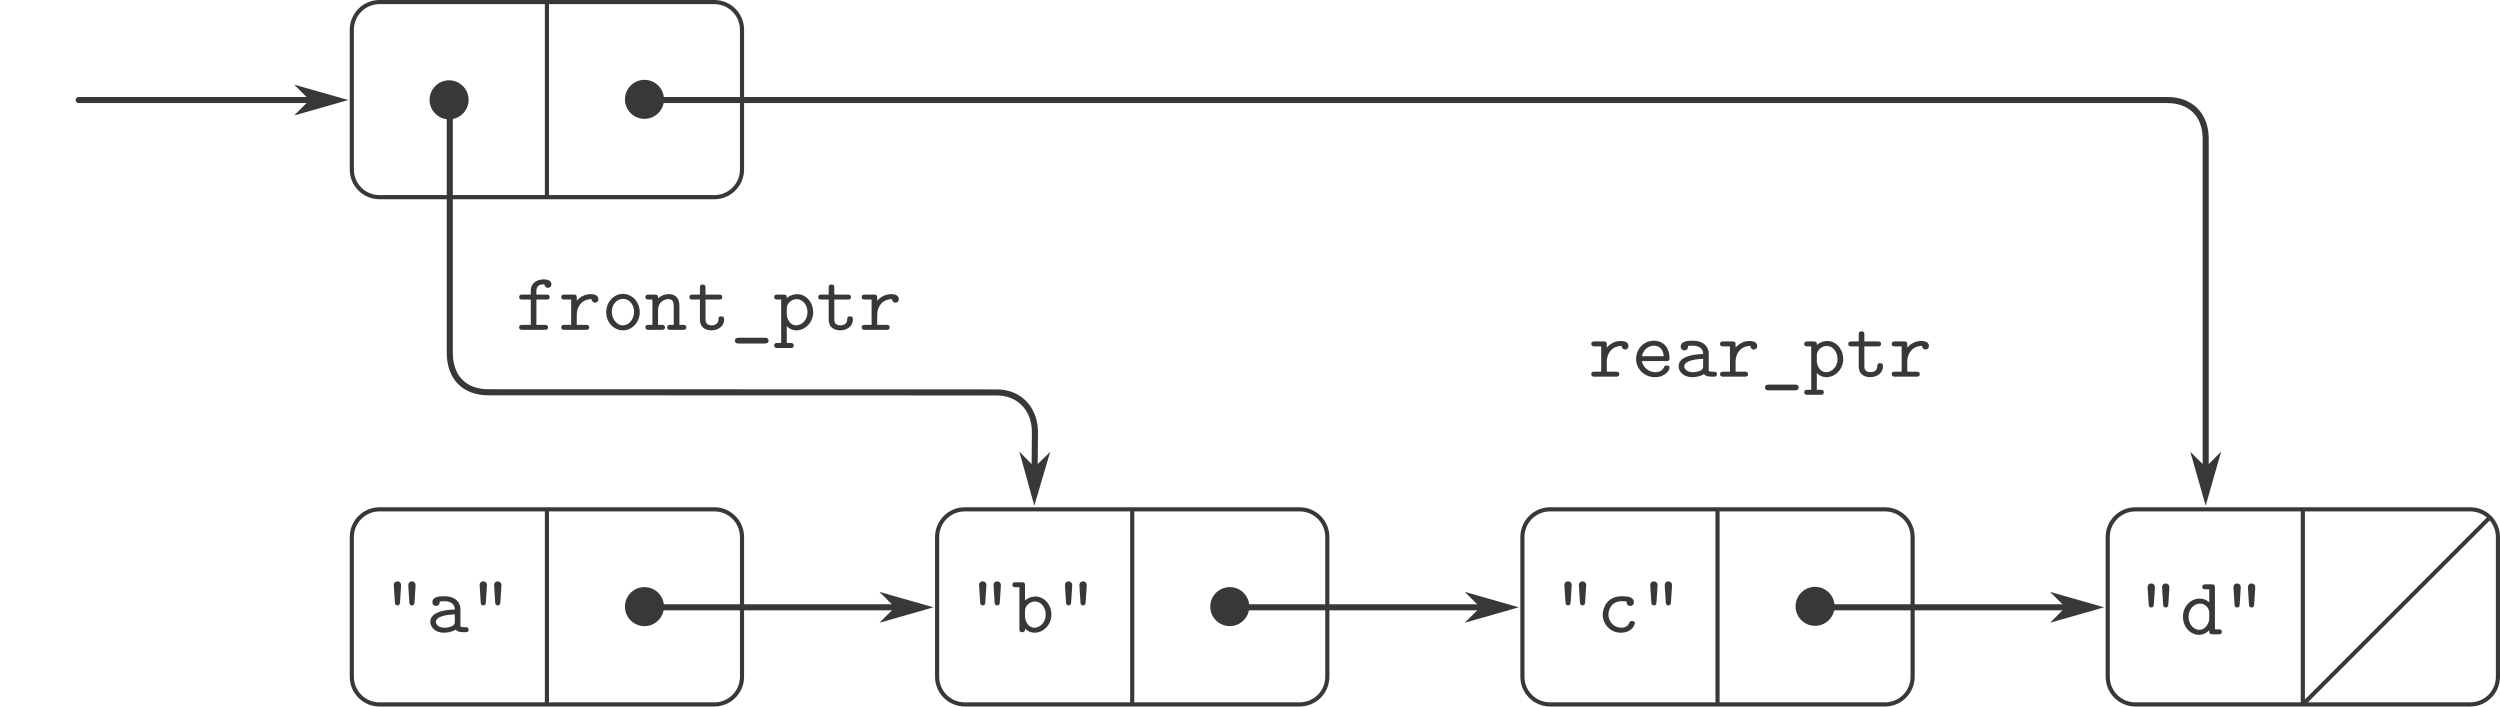
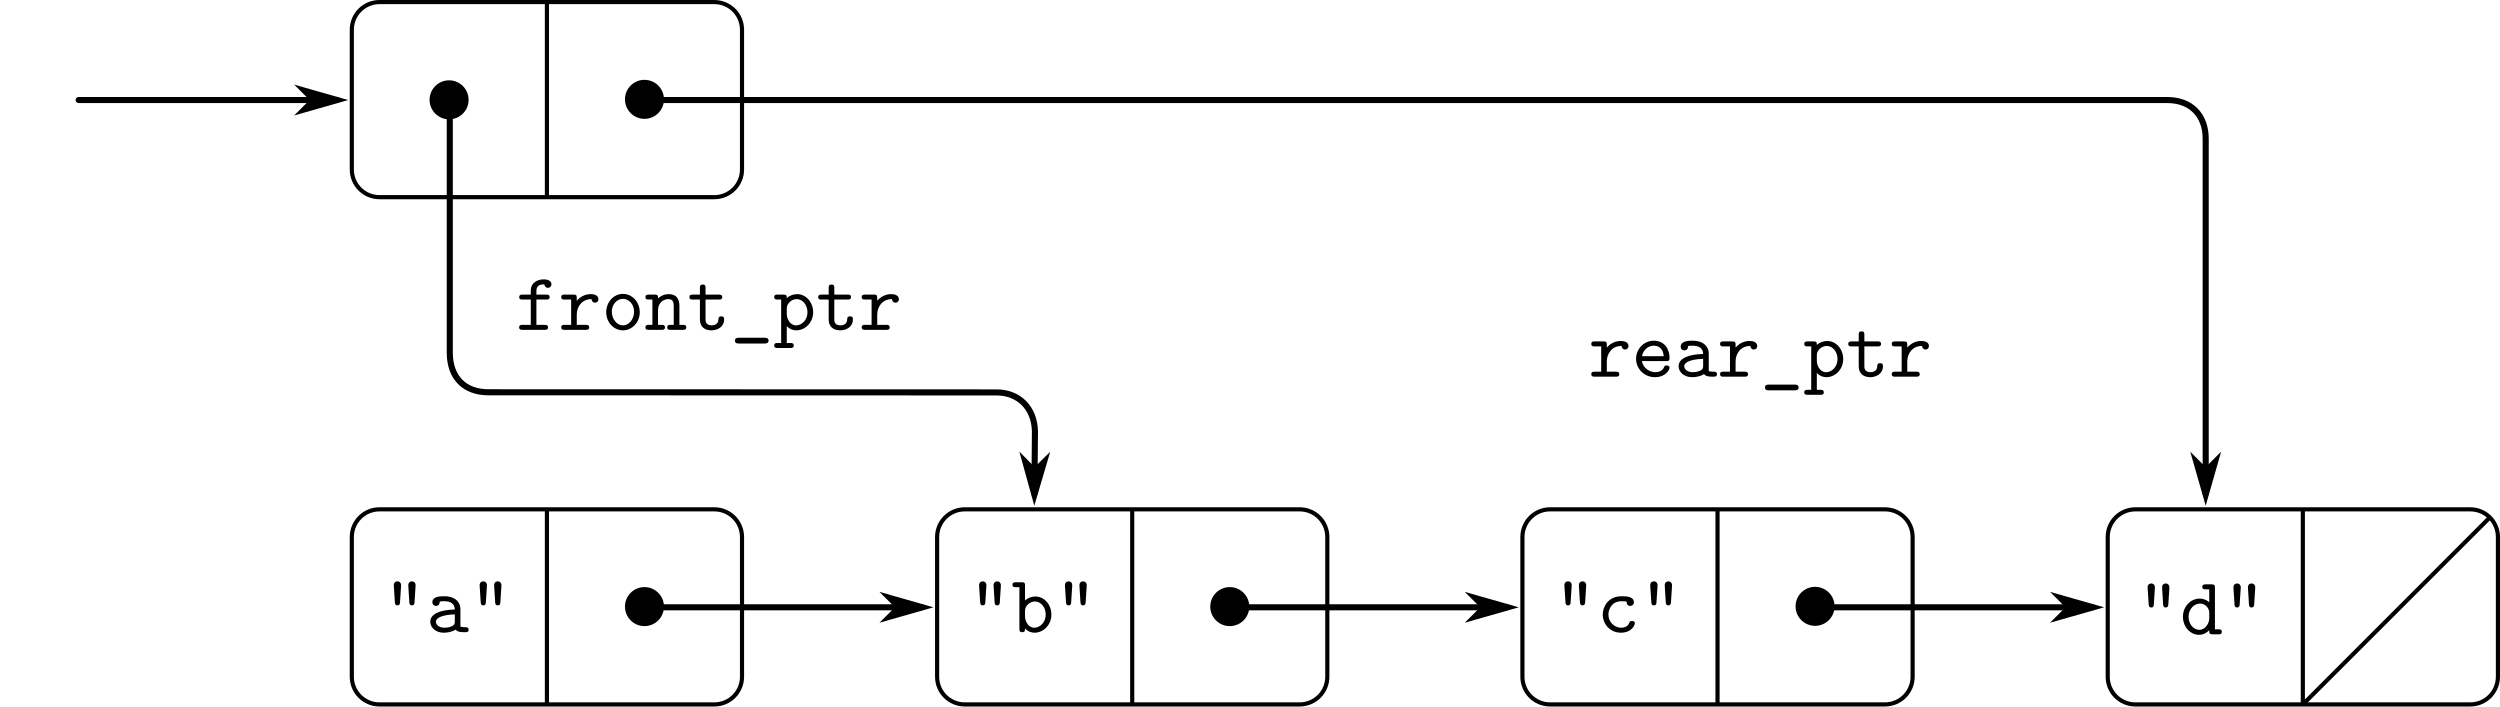
<svg xmlns="http://www.w3.org/2000/svg" version="1.1" preserveAspectRatio="xMinYMin meet" viewBox="0 0 611.57 172.833" id="svg6534" width="611.57" height="172.833">
  <defs id="defs6536">
    <marker refX="0" refY="0" orient="auto" id="Arrow1Mstart" style="overflow:visible">
-       <path d="M 0,0 5,-5 -12.5,0 5,5 Z" transform="matrix(0.4,0,0,0.4,4,0)" id="path4565" style="fill:#383838;fill-rule:evenodd;stroke:#383838;stroke-width:1pt;marker-start:none" />
+       <path d="M 0,0 5,-5 -12.5,0 5,5 Z" transform="matrix(0.4,0,0,0.4,4,0)" id="path4565" style="fill:#000000;fill-rule:evenodd;stroke:#000000;stroke-width:1pt;marker-start:none" />
    </marker>
    <marker refX="0" refY="0" orient="auto" id="marker7077" style="overflow:visible">
-       <path d="M 0,0 5,-5 -12.5,0 5,5 Z" transform="matrix(0.4,0,0,0.4,4,0)" id="path7079" style="fill:#383838;fill-rule:evenodd;stroke:#383838;stroke-width:1pt;marker-start:none" />
+       <path d="M 0,0 5,-5 -12.5,0 5,5 Z" transform="matrix(0.4,0,0,0.4,4,0)" id="path7079" style="fill:#000000;fill-rule:evenodd;stroke:#000000;stroke-width:1pt;marker-start:none" />
    </marker>
    <marker refX="0" refY="0" orient="auto" id="marker7081" style="overflow:visible">
-       <path d="M 0,0 5,-5 -12.5,0 5,5 Z" transform="matrix(0.4,0,0,0.4,4,0)" id="path7083" style="fill:#383838;fill-rule:evenodd;stroke:#383838;stroke-width:1pt;marker-start:none" />
+       <path d="M 0,0 5,-5 -12.5,0 5,5 Z" transform="matrix(0.4,0,0,0.4,4,0)" id="path7083" style="fill:#000000;fill-rule:evenodd;stroke:#000000;stroke-width:1pt;marker-start:none" />
    </marker>
    <marker refX="0" refY="0" orient="auto" id="Arrow1Mstart-8" style="overflow:visible">
-       <path d="M 0,0 5,-5 -12.5,0 5,5 Z" transform="matrix(0.4,0,0,0.4,4,0)" id="path4565-5" style="fill:#383838;fill-rule:evenodd;stroke:#383838;stroke-width:1pt;marker-start:none" />
+       <path d="M 0,0 5,-5 -12.5,0 5,5 Z" transform="matrix(0.4,0,0,0.4,4,0)" id="path4565-5" style="fill:#000000;fill-rule:evenodd;stroke:#000000;stroke-width:1pt;marker-start:none" />
    </marker>
    <marker refX="0" refY="0" orient="auto" id="marker7171" style="overflow:visible">
-       <path d="M 0,0 5,-5 -12.5,0 5,5 Z" transform="matrix(0.4,0,0,0.4,4,0)" id="path7173" style="fill:#383838;fill-rule:evenodd;stroke:#383838;stroke-width:1pt;marker-start:none" />
+       <path d="M 0,0 5,-5 -12.5,0 5,5 Z" transform="matrix(0.4,0,0,0.4,4,0)" id="path7173" style="fill:#000000;fill-rule:evenodd;stroke:#000000;stroke-width:1pt;marker-start:none" />
    </marker>
    <marker refX="0" refY="0" orient="auto" id="Arrow1Mstart-84" style="overflow:visible">
-       <path d="M 0,0 5,-5 -12.5,0 5,5 Z" transform="matrix(0.4,0,0,0.4,4,0)" id="path4565-7" style="fill:#383838;fill-rule:evenodd;stroke:#383838;stroke-width:1pt;marker-start:none" />
+       <path d="M 0,0 5,-5 -12.5,0 5,5 Z" transform="matrix(0.4,0,0,0.4,4,0)" id="path4565-7" style="fill:#000000;fill-rule:evenodd;stroke:#000000;stroke-width:1pt;marker-start:none" />
    </marker>
    <marker refX="0" refY="0" orient="auto" id="marker7267" style="overflow:visible">
-       <path d="M 0,0 5,-5 -12.5,0 5,5 Z" transform="matrix(0.4,0,0,0.4,4,0)" id="path7269" style="fill:#383838;fill-rule:evenodd;stroke:#383838;stroke-width:1pt;marker-start:none" />
+       <path d="M 0,0 5,-5 -12.5,0 5,5 Z" transform="matrix(0.4,0,0,0.4,4,0)" id="path7269" style="fill:#000000;fill-rule:evenodd;stroke:#000000;stroke-width:1pt;marker-start:none" />
    </marker>
    <marker refX="0" refY="0" orient="auto" id="Arrow1Mstart-5" style="overflow:visible">
-       <path d="M 0,0 5,-5 -12.5,0 5,5 Z" transform="matrix(0.4,0,0,0.4,4,0)" id="path4565-0" style="fill:#383838;fill-rule:evenodd;stroke:#383838;stroke-width:1pt;marker-start:none" />
+       <path d="M 0,0 5,-5 -12.5,0 5,5 Z" transform="matrix(0.4,0,0,0.4,4,0)" id="path4565-0" style="fill:#000000;fill-rule:evenodd;stroke:#000000;stroke-width:1pt;marker-start:none" />
    </marker>
    <marker refX="0" refY="0" orient="auto" id="Arrow1Mstart-9" style="overflow:visible">
-       <path d="M 0,0 5,-5 -12.5,0 5,5 Z" transform="matrix(0.4,0,0,0.4,4,0)" id="path4565-03" style="fill:#383838;fill-rule:evenodd;stroke:#383838;stroke-width:1pt;marker-start:none" />
+       <path d="M 0,0 5,-5 -12.5,0 5,5 Z" transform="matrix(0.4,0,0,0.4,4,0)" id="path4565-03" style="fill:#000000;fill-rule:evenodd;stroke:#000000;stroke-width:1pt;marker-start:none" />
    </marker>
    <marker refX="0" refY="0" orient="auto" id="marker3084" style="overflow:visible">
-       <path d="M 0,0 5,-5 -12.5,0 5,5 Z" transform="matrix(0.4,0,0,0.4,4,0)" id="path3086" style="fill:#383838;fill-rule:evenodd;stroke:#383838;stroke-width:1pt;marker-start:none" />
+       <path d="M 0,0 5,-5 -12.5,0 5,5 Z" transform="matrix(0.4,0,0,0.4,4,0)" id="path3086" style="fill:#000000;fill-rule:evenodd;stroke:#000000;stroke-width:1pt;marker-start:none" />
    </marker>
  </defs>
  <g id="g3074" transform="translate(-13.65279,-5.007644)">
    <g style="display:inline" id="layer2" transform="translate(-72.05331,-56.28125)">
-       <rect style="fill:none;fill-opacity:1;stroke:#383838;stroke-width:1.015;stroke-linecap:round;stroke-linejoin:round;stroke-miterlimit:4;stroke-dasharray:none;stroke-dashoffset:0;stroke-opacity:1" id="rect3794-7-1-0-5-6-9" y="61.796" x="171.77" ry="6.764" rx="6.764" height="47.727" width="95.454" />
-       <rect style="fill:none;fill-opacity:1;stroke:#383838;stroke-width:1.015;stroke-linecap:round;stroke-linejoin:round;stroke-miterlimit:4;stroke-dasharray:none;stroke-dashoffset:0;stroke-opacity:1" id="rect3794-7-1-0-5-6" y="185.887" x="171.77" ry="6.764" rx="6.764" height="47.727" width="95.454" />
-       <rect style="fill:none;fill-opacity:1;stroke:#383838;stroke-width:1.015;stroke-linecap:round;stroke-linejoin:round;stroke-miterlimit:4;stroke-dasharray:none;stroke-dashoffset:0;stroke-opacity:1" id="rect3794-7-1-0-5" y="185.887" x="314.951" ry="6.764" rx="6.764" height="47.727" width="95.454" />
-       <rect style="fill:none;fill-opacity:1;stroke:#383838;stroke-width:1.015;stroke-linecap:round;stroke-linejoin:round;stroke-miterlimit:4;stroke-dasharray:none;stroke-dashoffset:0;stroke-opacity:1" id="rect3794-7-1-0-5-5" y="185.887" x="458.133" ry="6.764" rx="6.764" height="47.727" width="95.454" />
-       <rect style="fill:none;fill-opacity:1;stroke:#383838;stroke-width:1.015;stroke-linecap:round;stroke-linejoin:round;stroke-miterlimit:4;stroke-dasharray:none;stroke-dashoffset:0;stroke-opacity:1" id="rect3794-7-1-0-6-6" y="185.887" x="601.315" ry="6.764" rx="6.764" height="47.727" width="95.454" />
+       <rect style="fill:none;fill-opacity:1;stroke:#000000;stroke-width:1.015;stroke-linecap:round;stroke-linejoin:round;stroke-miterlimit:4;stroke-dasharray:none;stroke-dashoffset:0;stroke-opacity:1" id="rect3794-7-1-0-5-6-9" y="61.796" x="171.77" ry="6.764" rx="6.764" height="47.727" width="95.454" />
+       <rect style="fill:none;fill-opacity:1;stroke:#000000;stroke-width:1.015;stroke-linecap:round;stroke-linejoin:round;stroke-miterlimit:4;stroke-dasharray:none;stroke-dashoffset:0;stroke-opacity:1" id="rect3794-7-1-0-5-6" y="185.887" x="171.77" ry="6.764" rx="6.764" height="47.727" width="95.454" />
+       <rect style="fill:none;fill-opacity:1;stroke:#000000;stroke-width:1.015;stroke-linecap:round;stroke-linejoin:round;stroke-miterlimit:4;stroke-dasharray:none;stroke-dashoffset:0;stroke-opacity:1" id="rect3794-7-1-0-5" y="185.887" x="314.951" ry="6.764" rx="6.764" height="47.727" width="95.454" />
+       <rect style="fill:none;fill-opacity:1;stroke:#000000;stroke-width:1.015;stroke-linecap:round;stroke-linejoin:round;stroke-miterlimit:4;stroke-dasharray:none;stroke-dashoffset:0;stroke-opacity:1" id="rect3794-7-1-0-5-5" y="185.887" x="458.133" ry="6.764" rx="6.764" height="47.727" width="95.454" />
+       <rect style="fill:none;fill-opacity:1;stroke:#000000;stroke-width:1.015;stroke-linecap:round;stroke-linejoin:round;stroke-miterlimit:4;stroke-dasharray:none;stroke-dashoffset:0;stroke-opacity:1" id="rect3794-7-1-0-6-6" y="185.887" x="601.315" ry="6.764" rx="6.764" height="47.727" width="95.454" />
    </g>
    <g style="display:inline" id="layer4" transform="translate(-72.05331,-56.28125)">
-       <path style="display:inline;fill:none;stroke:#383838;stroke-width:1.488;stroke-linecap:round;stroke-linejoin:round;stroke-miterlimit:4;stroke-dasharray:none;stroke-opacity:1;marker-start:url(#Arrow1Mstart)" id="path4554-5-2-3-85" d="M 454.315,209.853 H 387.497" />
-       <path style="display:inline;fill:#383838;fill-opacity:1;stroke:#383838;stroke-width:0;stroke-linecap:round;stroke-linejoin:round;stroke-miterlimit:4;stroke-dasharray:none;stroke-dashoffset:0;stroke-opacity:1" id="path4491-44-0-1" transform="matrix(1.909089,0,0,1.909089,162.2242,47.673)" d="m 120,84.862 a 2.5,2.5 0 1 1 -5,0 2.5,2.5 0 1 1 5,0 z" />
-       <path style="fill:none;stroke:#383838;stroke-width:1.015;stroke-linecap:butt;stroke-linejoin:miter;stroke-miterlimit:4;stroke-dasharray:none;stroke-opacity:1" id="path4405-1-3-84-0" d="m 649.042,185.887 v 47.727" />
-       <path style="fill:none;stroke:#383838;stroke-width:1.015;stroke-linecap:butt;stroke-linejoin:round;stroke-miterlimit:4;stroke-dasharray:none;stroke-opacity:1" id="path4373-3" d="m 649.042,233.614 45.818,-45.818" />
-       <path style="fill:none;stroke:#383838;stroke-width:1.015;stroke-linecap:butt;stroke-linejoin:miter;stroke-miterlimit:4;stroke-dasharray:none;stroke-opacity:1" id="path4405-1-3-3" d="m 362.678,185.887 v 47.727" />
-       <path style="display:inline;fill:none;stroke:#383838;stroke-width:1.488;stroke-linecap:round;stroke-linejoin:round;stroke-miterlimit:4;stroke-dasharray:none;stroke-opacity:1;marker-start:url(#Arrow1Mstart)" id="path4554-5-2-3-85-7" d="m 311.133,209.853 h -66.818" />
-       <path style="display:inline;fill:#383838;fill-opacity:1;stroke:#383838;stroke-width:0;stroke-linecap:round;stroke-linejoin:round;stroke-miterlimit:4;stroke-dasharray:none;stroke-dashoffset:0;stroke-opacity:1" id="path4491-44-0-1-7" transform="matrix(1.909089,0,0,1.909089,19.04255,47.67301)" d="m 120,84.862 a 2.5,2.5 0 1 1 -5,0 2.5,2.5 0 1 1 5,0 z" />
-       <path style="fill:none;stroke:#383838;stroke-width:1.015;stroke-linecap:butt;stroke-linejoin:miter;stroke-miterlimit:4;stroke-dasharray:none;stroke-opacity:1" id="path4405-1-3-3-4" d="m 219.497,185.887 v 47.727" />
-       <path style="display:inline;fill:none;stroke:#383838;stroke-width:1.488;stroke-linecap:round;stroke-linejoin:round;stroke-miterlimit:4;stroke-dasharray:none;stroke-opacity:1;marker-start:url(#Arrow1Mstart)" id="path4554-5-2-3-85-7-5" d="M 625.28,182.069 V 95.205 c 0,-5.804 -3.673,-9.443 -9.375,-9.443 H 244.315" />
-       <path style="display:inline;fill:#383838;fill-opacity:1;stroke:#383838;stroke-width:0;stroke-linecap:round;stroke-linejoin:round;stroke-miterlimit:4;stroke-dasharray:none;stroke-dashoffset:0;stroke-opacity:1" id="path4491-44-0-1-7-0" transform="matrix(1.909089,0,0,1.909089,19.04255,-76.41773)" d="m 120,84.862 a 2.5,2.5 0 1 1 -5,0 2.5,2.5 0 1 1 5,0 z" />
-       <path style="display:inline;fill:#383838;fill-opacity:1;stroke:#383838;stroke-width:0;stroke-linecap:round;stroke-linejoin:round;stroke-miterlimit:4;stroke-dasharray:none;stroke-dashoffset:0;stroke-opacity:1" id="path4491-4-7-7-5-1" transform="matrix(1.909089,0,0,1.909089,-28.75288,-76.29964)" d="m 120,84.862 a 2.5,2.5 0 1 1 -5,0 2.5,2.5 0 1 1 5,0 z" />
-       <path style="display:inline;fill:none;stroke:#383838;stroke-width:1.488;stroke-linecap:round;stroke-linejoin:round;stroke-miterlimit:4;stroke-dasharray:none;stroke-opacity:1;marker-start:url(#Arrow1Mstart)" id="path4554-5-0-27-6-6" d="m 338.75,182.069 0.133,-15.273 c -0.133,-5.727 -3.951,-9.545 -9.508,-9.512 l -124.196,-0.034 c -5.796,0 -9.444,-3.541 -9.444,-9.716 V 86.614" />
-       <path style="fill:none;stroke:#383838;stroke-width:1.015;stroke-linecap:butt;stroke-linejoin:miter;stroke-miterlimit:4;stroke-dasharray:none;stroke-opacity:1" id="path4405-1-3-3-4-6" d="M 219.497,61.796 V 109.523" />
-       <path style="display:inline;fill:none;stroke:#383838;stroke-width:1.488;stroke-linecap:round;stroke-linejoin:round;stroke-miterlimit:4;stroke-dasharray:none;stroke-opacity:1;marker-start:url(#Arrow1Mstart)" id="path4554-9-4-6" d="M 167.951,85.762 H 104.952" />
+       <path style="display:inline;fill:none;stroke:#000000;stroke-width:1.488;stroke-linecap:round;stroke-linejoin:round;stroke-miterlimit:4;stroke-dasharray:none;stroke-opacity:1;marker-start:url(#Arrow1Mstart)" id="path4554-5-2-3-85" d="M 454.315,209.853 H 387.497" />
+       <path style="display:inline;fill:#000000;fill-opacity:1;stroke:#000000;stroke-width:0;stroke-linecap:round;stroke-linejoin:round;stroke-miterlimit:4;stroke-dasharray:none;stroke-dashoffset:0;stroke-opacity:1" id="path4491-44-0-1" transform="matrix(1.909089,0,0,1.909089,162.2242,47.673)" d="m 120,84.862 a 2.5,2.5 0 1 1 -5,0 2.5,2.5 0 1 1 5,0 z" />
+       <path style="fill:none;stroke:#000000;stroke-width:1.015;stroke-linecap:butt;stroke-linejoin:miter;stroke-miterlimit:4;stroke-dasharray:none;stroke-opacity:1" id="path4405-1-3-84-0" d="m 649.042,185.887 v 47.727" />
+       <path style="fill:none;stroke:#000000;stroke-width:1.015;stroke-linecap:butt;stroke-linejoin:round;stroke-miterlimit:4;stroke-dasharray:none;stroke-opacity:1" id="path4373-3" d="m 649.042,233.614 45.818,-45.818" />
+       <path style="fill:none;stroke:#000000;stroke-width:1.015;stroke-linecap:butt;stroke-linejoin:miter;stroke-miterlimit:4;stroke-dasharray:none;stroke-opacity:1" id="path4405-1-3-3" d="m 362.678,185.887 v 47.727" />
+       <path style="display:inline;fill:none;stroke:#000000;stroke-width:1.488;stroke-linecap:round;stroke-linejoin:round;stroke-miterlimit:4;stroke-dasharray:none;stroke-opacity:1;marker-start:url(#Arrow1Mstart)" id="path4554-5-2-3-85-7" d="m 311.133,209.853 h -66.818" />
+       <path style="display:inline;fill:#000000;fill-opacity:1;stroke:#000000;stroke-width:0;stroke-linecap:round;stroke-linejoin:round;stroke-miterlimit:4;stroke-dasharray:none;stroke-dashoffset:0;stroke-opacity:1" id="path4491-44-0-1-7" transform="matrix(1.909089,0,0,1.909089,19.04255,47.67301)" d="m 120,84.862 a 2.5,2.5 0 1 1 -5,0 2.5,2.5 0 1 1 5,0 z" />
+       <path style="fill:none;stroke:#000000;stroke-width:1.015;stroke-linecap:butt;stroke-linejoin:miter;stroke-miterlimit:4;stroke-dasharray:none;stroke-opacity:1" id="path4405-1-3-3-4" d="m 219.497,185.887 v 47.727" />
+       <path style="display:inline;fill:none;stroke:#000000;stroke-width:1.488;stroke-linecap:round;stroke-linejoin:round;stroke-miterlimit:4;stroke-dasharray:none;stroke-opacity:1;marker-start:url(#Arrow1Mstart)" id="path4554-5-2-3-85-7-5" d="M 625.28,182.069 V 95.205 c 0,-5.804 -3.673,-9.443 -9.375,-9.443 H 244.315" />
+       <path style="display:inline;fill:#000000;fill-opacity:1;stroke:#000000;stroke-width:0;stroke-linecap:round;stroke-linejoin:round;stroke-miterlimit:4;stroke-dasharray:none;stroke-dashoffset:0;stroke-opacity:1" id="path4491-44-0-1-7-0" transform="matrix(1.909089,0,0,1.909089,19.04255,-76.41773)" d="m 120,84.862 a 2.5,2.5 0 1 1 -5,0 2.5,2.5 0 1 1 5,0 z" />
+       <path style="display:inline;fill:#000000;fill-opacity:1;stroke:#000000;stroke-width:0;stroke-linecap:round;stroke-linejoin:round;stroke-miterlimit:4;stroke-dasharray:none;stroke-dashoffset:0;stroke-opacity:1" id="path4491-4-7-7-5-1" transform="matrix(1.909089,0,0,1.909089,-28.75288,-76.29964)" d="m 120,84.862 a 2.5,2.5 0 1 1 -5,0 2.5,2.5 0 1 1 5,0 z" />
+       <path style="display:inline;fill:none;stroke:#000000;stroke-width:1.488;stroke-linecap:round;stroke-linejoin:round;stroke-miterlimit:4;stroke-dasharray:none;stroke-opacity:1;marker-start:url(#Arrow1Mstart)" id="path4554-5-0-27-6-6" d="m 338.75,182.069 0.133,-15.273 c -0.133,-5.727 -3.951,-9.545 -9.508,-9.512 l -124.196,-0.034 c -5.796,0 -9.444,-3.541 -9.444,-9.716 V 86.614" />
+       <path style="fill:none;stroke:#000000;stroke-width:1.015;stroke-linecap:butt;stroke-linejoin:miter;stroke-miterlimit:4;stroke-dasharray:none;stroke-opacity:1" id="path4405-1-3-3-4-6" d="M 219.497,61.796 V 109.523" />
+       <path style="display:inline;fill:none;stroke:#000000;stroke-width:1.488;stroke-linecap:round;stroke-linejoin:round;stroke-miterlimit:4;stroke-dasharray:none;stroke-opacity:1;marker-start:url(#Arrow1Mstart)" id="path4554-9-4-6" d="M 167.951,85.762 H 104.952" />
    </g>
-     <text x="139.807" y="85.697" id="text7335" xml:space="preserve" style="font-style:normal;font-variant:normal;font-weight:normal;font-stretch:normal;font-size:20px;line-height:125%;font-family:'Latin Modern Mono';-inkscape-font-specification:'Latin Modern Mono';text-align:start;letter-spacing:0px;word-spacing:0px;text-anchor:start;fill:#383838;fill-opacity:1;stroke:none">
+     <text x="139.807" y="85.697" id="text7335" xml:space="preserve" style="font-style:normal;font-variant:normal;font-weight:normal;font-stretch:normal;font-size:20px;line-height:125%;font-family:'Latin Modern Mono';-inkscape-font-specification:'Latin Modern Mono';text-align:start;letter-spacing:0px;word-spacing:0px;text-anchor:start;fill:#000000;fill-opacity:1;stroke:none">
      <tspan x="139.807" y="85.697" id="tspan7337">front_ptr</tspan>
    </text>
-     <text x="23.353" y="34.322" id="text4974" xml:space="preserve" style="font-style:normal;font-variant:normal;font-weight:normal;font-stretch:normal;font-size:20px;line-height:125%;font-family:'Latin Modern Mono';-inkscape-font-specification:'Latin Modern Mono';text-align:end;letter-spacing:0px;word-spacing:0px;text-anchor:end;fill:#383838;fill-opacity:1;stroke:none">
+     <text x="23.353" y="34.322" id="text4974" xml:space="preserve" style="font-style:normal;font-variant:normal;font-weight:normal;font-stretch:normal;font-size:20px;line-height:125%;font-family:'Latin Modern Mono';-inkscape-font-specification:'Latin Modern Mono';text-align:end;letter-spacing:0px;word-spacing:0px;text-anchor:end;fill:#000000;fill-opacity:1;stroke:none">
      <tspan x="23.353" y="34.322" id="tspan4976">q</tspan>
    </text>
-     <text x="107.409" y="159.662" id="text3007-0-2-9-5" xml:space="preserve" style="font-style:normal;font-variant:normal;font-weight:normal;font-stretch:normal;font-size:20px;line-height:125%;font-family:'Latin Modern Mono';-inkscape-font-specification:'Latin Modern Mono';letter-spacing:0px;word-spacing:0px;fill:#383838;fill-opacity:1;stroke:none">
+     <text x="107.409" y="159.662" id="text3007-0-2-9-5" xml:space="preserve" style="font-style:normal;font-variant:normal;font-weight:normal;font-stretch:normal;font-size:20px;line-height:125%;font-family:'Latin Modern Mono';-inkscape-font-specification:'Latin Modern Mono';letter-spacing:0px;word-spacing:0px;fill:#000000;fill-opacity:1;stroke:none">
      <tspan x="107.409" y="159.662" id="tspan3009-8-5-1-5" style="font-weight:normal;-inkscape-font-specification:'Latin Modern Mono'">"a"</tspan>
    </text>
-     <text x="250.591" y="159.662" id="text3007-0-2-9" xml:space="preserve" style="font-style:normal;font-variant:normal;font-weight:normal;font-stretch:normal;font-size:20px;line-height:125%;font-family:'Latin Modern Mono';-inkscape-font-specification:'Latin Modern Mono';letter-spacing:0px;word-spacing:0px;fill:#383838;fill-opacity:1;stroke:none">
+     <text x="250.591" y="159.662" id="text3007-0-2-9" xml:space="preserve" style="font-style:normal;font-variant:normal;font-weight:normal;font-stretch:normal;font-size:20px;line-height:125%;font-family:'Latin Modern Mono';-inkscape-font-specification:'Latin Modern Mono';letter-spacing:0px;word-spacing:0px;fill:#000000;fill-opacity:1;stroke:none">
      <tspan x="250.591" y="159.662" id="tspan3009-8-5-1" style="font-weight:normal;-inkscape-font-specification:'Latin Modern Mono'">"b"</tspan>
    </text>
-     <text x="631.057" y="97.151" id="text7335-4" xml:space="preserve" style="font-style:normal;font-variant:normal;font-weight:normal;font-stretch:normal;font-size:20px;line-height:125%;font-family:'Latin Modern Mono';-inkscape-font-specification:'Latin Modern Mono';text-align:start;letter-spacing:0px;word-spacing:0px;text-anchor:start;fill:#383838;fill-opacity:1;stroke:none">
+     <text x="631.057" y="97.151" id="text7335-4" xml:space="preserve" style="font-style:normal;font-variant:normal;font-weight:normal;font-stretch:normal;font-size:20px;line-height:125%;font-family:'Latin Modern Mono';-inkscape-font-specification:'Latin Modern Mono';text-align:start;letter-spacing:0px;word-spacing:0px;text-anchor:start;fill:#000000;fill-opacity:1;stroke:none">
      <tspan style="text-align:end;text-anchor:end" x="538.791" y="97.151" id="tspan7337-2">rear_ptr</tspan>
    </text>
-     <path d="m 525.443,153.572 h -66.818" id="path4554-5-2-3-85-3" style="display:inline;fill:none;stroke:#383838;stroke-width:1.488;stroke-linecap:round;stroke-linejoin:round;stroke-miterlimit:4;stroke-dasharray:none;stroke-opacity:1;marker-start:url(#Arrow1Mstart)" />
-     <path d="m 462.443,153.401 a 4.773,4.773 0 0 1 -9.545,0 4.773,4.773 0 1 1 9.545,0 z" id="path4491-44-0-1-73" style="display:inline;fill:#383838;fill-opacity:1;stroke:#383838;stroke-width:0;stroke-linecap:round;stroke-linejoin:round;stroke-miterlimit:4;stroke-dasharray:none;stroke-dashoffset:0;stroke-opacity:1" />
-     <path d="m 433.807,129.606 v 47.727" id="path4405-1-3-3-8" style="fill:none;stroke:#383838;stroke-width:1.015;stroke-linecap:butt;stroke-linejoin:miter;stroke-miterlimit:4;stroke-dasharray:none;stroke-opacity:1" />
-     <text x="393.773" y="159.662" id="text3007-0-2-9-7" xml:space="preserve" style="font-style:normal;font-variant:normal;font-weight:normal;font-stretch:normal;font-size:20px;line-height:125%;font-family:'Latin Modern Mono';-inkscape-font-specification:'Latin Modern Mono';letter-spacing:0px;word-spacing:0px;fill:#383838;fill-opacity:1;stroke:none">
+     <path d="m 525.443,153.572 h -66.818" id="path4554-5-2-3-85-3" style="display:inline;fill:none;stroke:#000000;stroke-width:1.488;stroke-linecap:round;stroke-linejoin:round;stroke-miterlimit:4;stroke-dasharray:none;stroke-opacity:1;marker-start:url(#Arrow1Mstart)" />
+     <path d="m 462.443,153.401 a 4.773,4.773 0 0 1 -9.545,0 4.773,4.773 0 1 1 9.545,0 z" id="path4491-44-0-1-73" style="display:inline;fill:#000000;fill-opacity:1;stroke:#000000;stroke-width:0;stroke-linecap:round;stroke-linejoin:round;stroke-miterlimit:4;stroke-dasharray:none;stroke-dashoffset:0;stroke-opacity:1" />
+     <path d="m 433.807,129.606 v 47.727" id="path4405-1-3-3-8" style="fill:none;stroke:#000000;stroke-width:1.015;stroke-linecap:butt;stroke-linejoin:miter;stroke-miterlimit:4;stroke-dasharray:none;stroke-opacity:1" />
+     <text x="393.773" y="159.662" id="text3007-0-2-9-7" xml:space="preserve" style="font-style:normal;font-variant:normal;font-weight:normal;font-stretch:normal;font-size:20px;line-height:125%;font-family:'Latin Modern Mono';-inkscape-font-specification:'Latin Modern Mono';letter-spacing:0px;word-spacing:0px;fill:#000000;fill-opacity:1;stroke:none">
      <tspan x="393.773" y="159.662" id="tspan3009-8-5-1-9" style="font-weight:normal;-inkscape-font-specification:'Latin Modern Mono'">"c"</tspan>
    </text>
-     <text x="536.443" y="160.174" id="text3007-0-7-1" xml:space="preserve" style="font-style:normal;font-variant:normal;font-weight:normal;font-stretch:normal;font-size:20px;line-height:125%;font-family:'Latin Modern Mono';-inkscape-font-specification:'Latin Modern Mono';letter-spacing:0px;word-spacing:0px;display:inline;fill:#383838;fill-opacity:1;stroke:none">
+     <text x="536.443" y="160.174" id="text3007-0-7-1" xml:space="preserve" style="font-style:normal;font-variant:normal;font-weight:normal;font-stretch:normal;font-size:20px;line-height:125%;font-family:'Latin Modern Mono';-inkscape-font-specification:'Latin Modern Mono';letter-spacing:0px;word-spacing:0px;display:inline;fill:#000000;fill-opacity:1;stroke:none">
      <tspan x="536.443" y="160.174" id="tspan3009-8-52-2" style="font-weight:normal;-inkscape-font-specification:'Latin Modern Mono'">"d"</tspan>
    </text>
  </g>
</svg>
